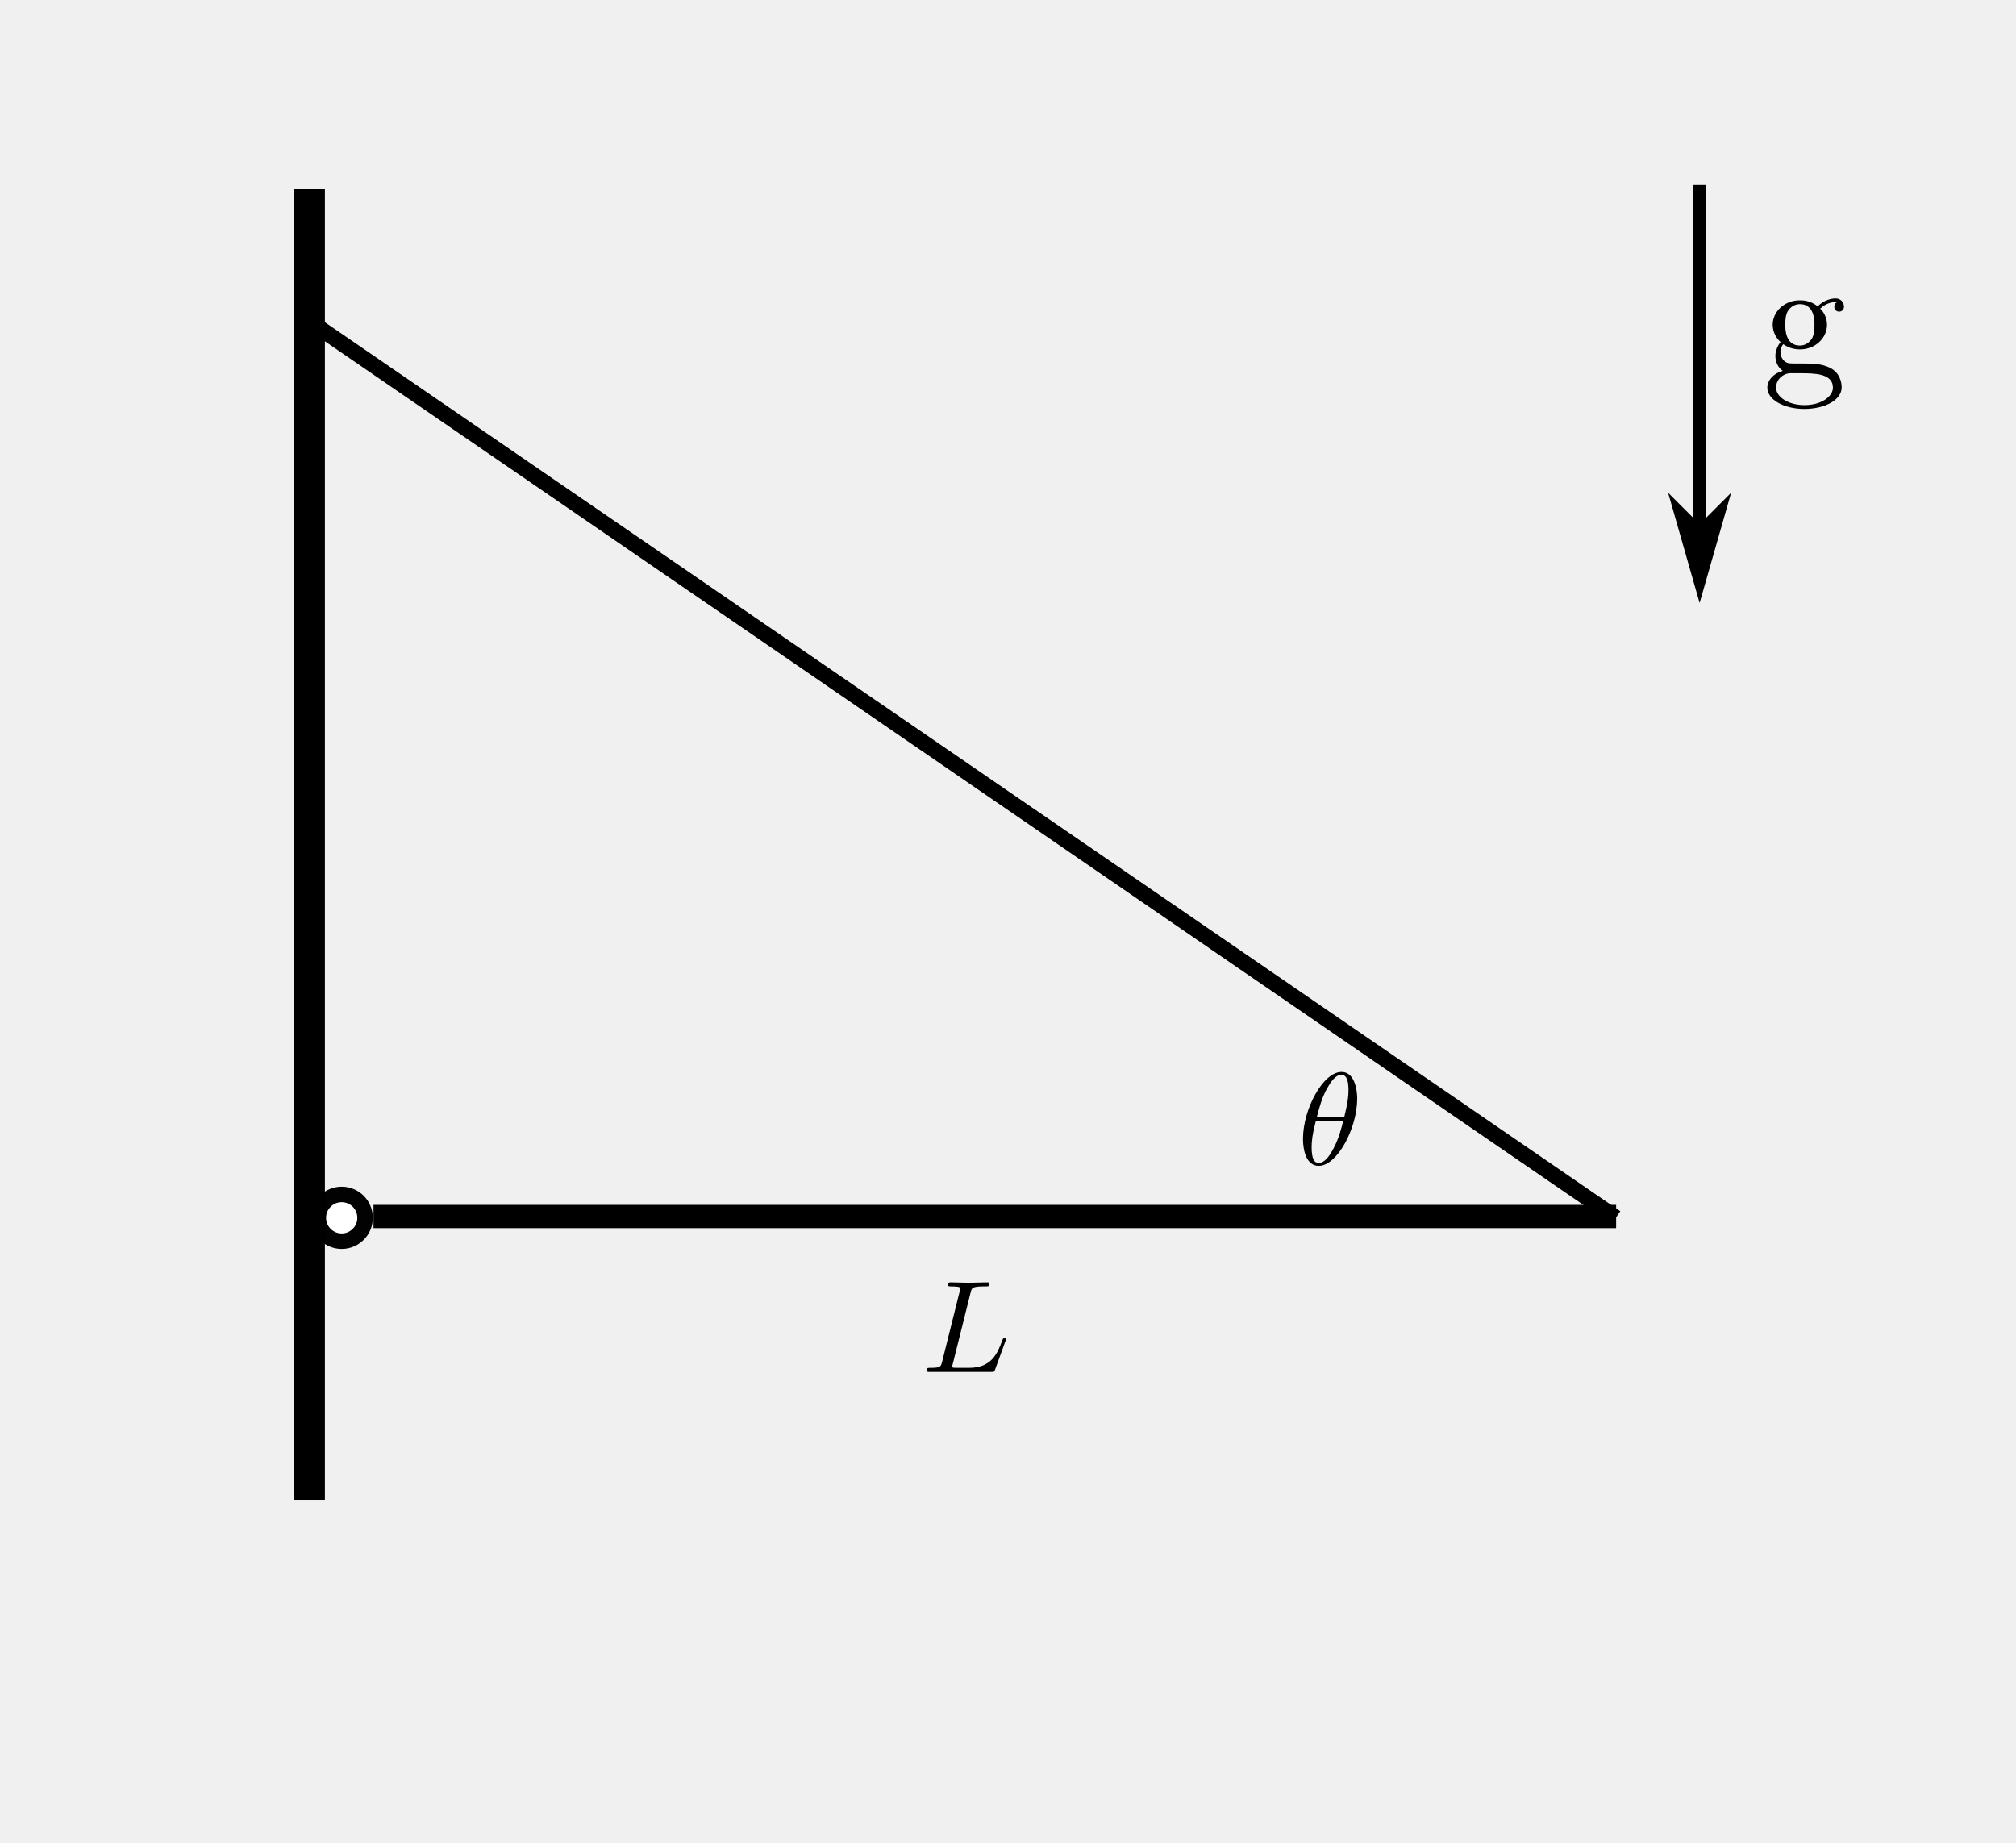
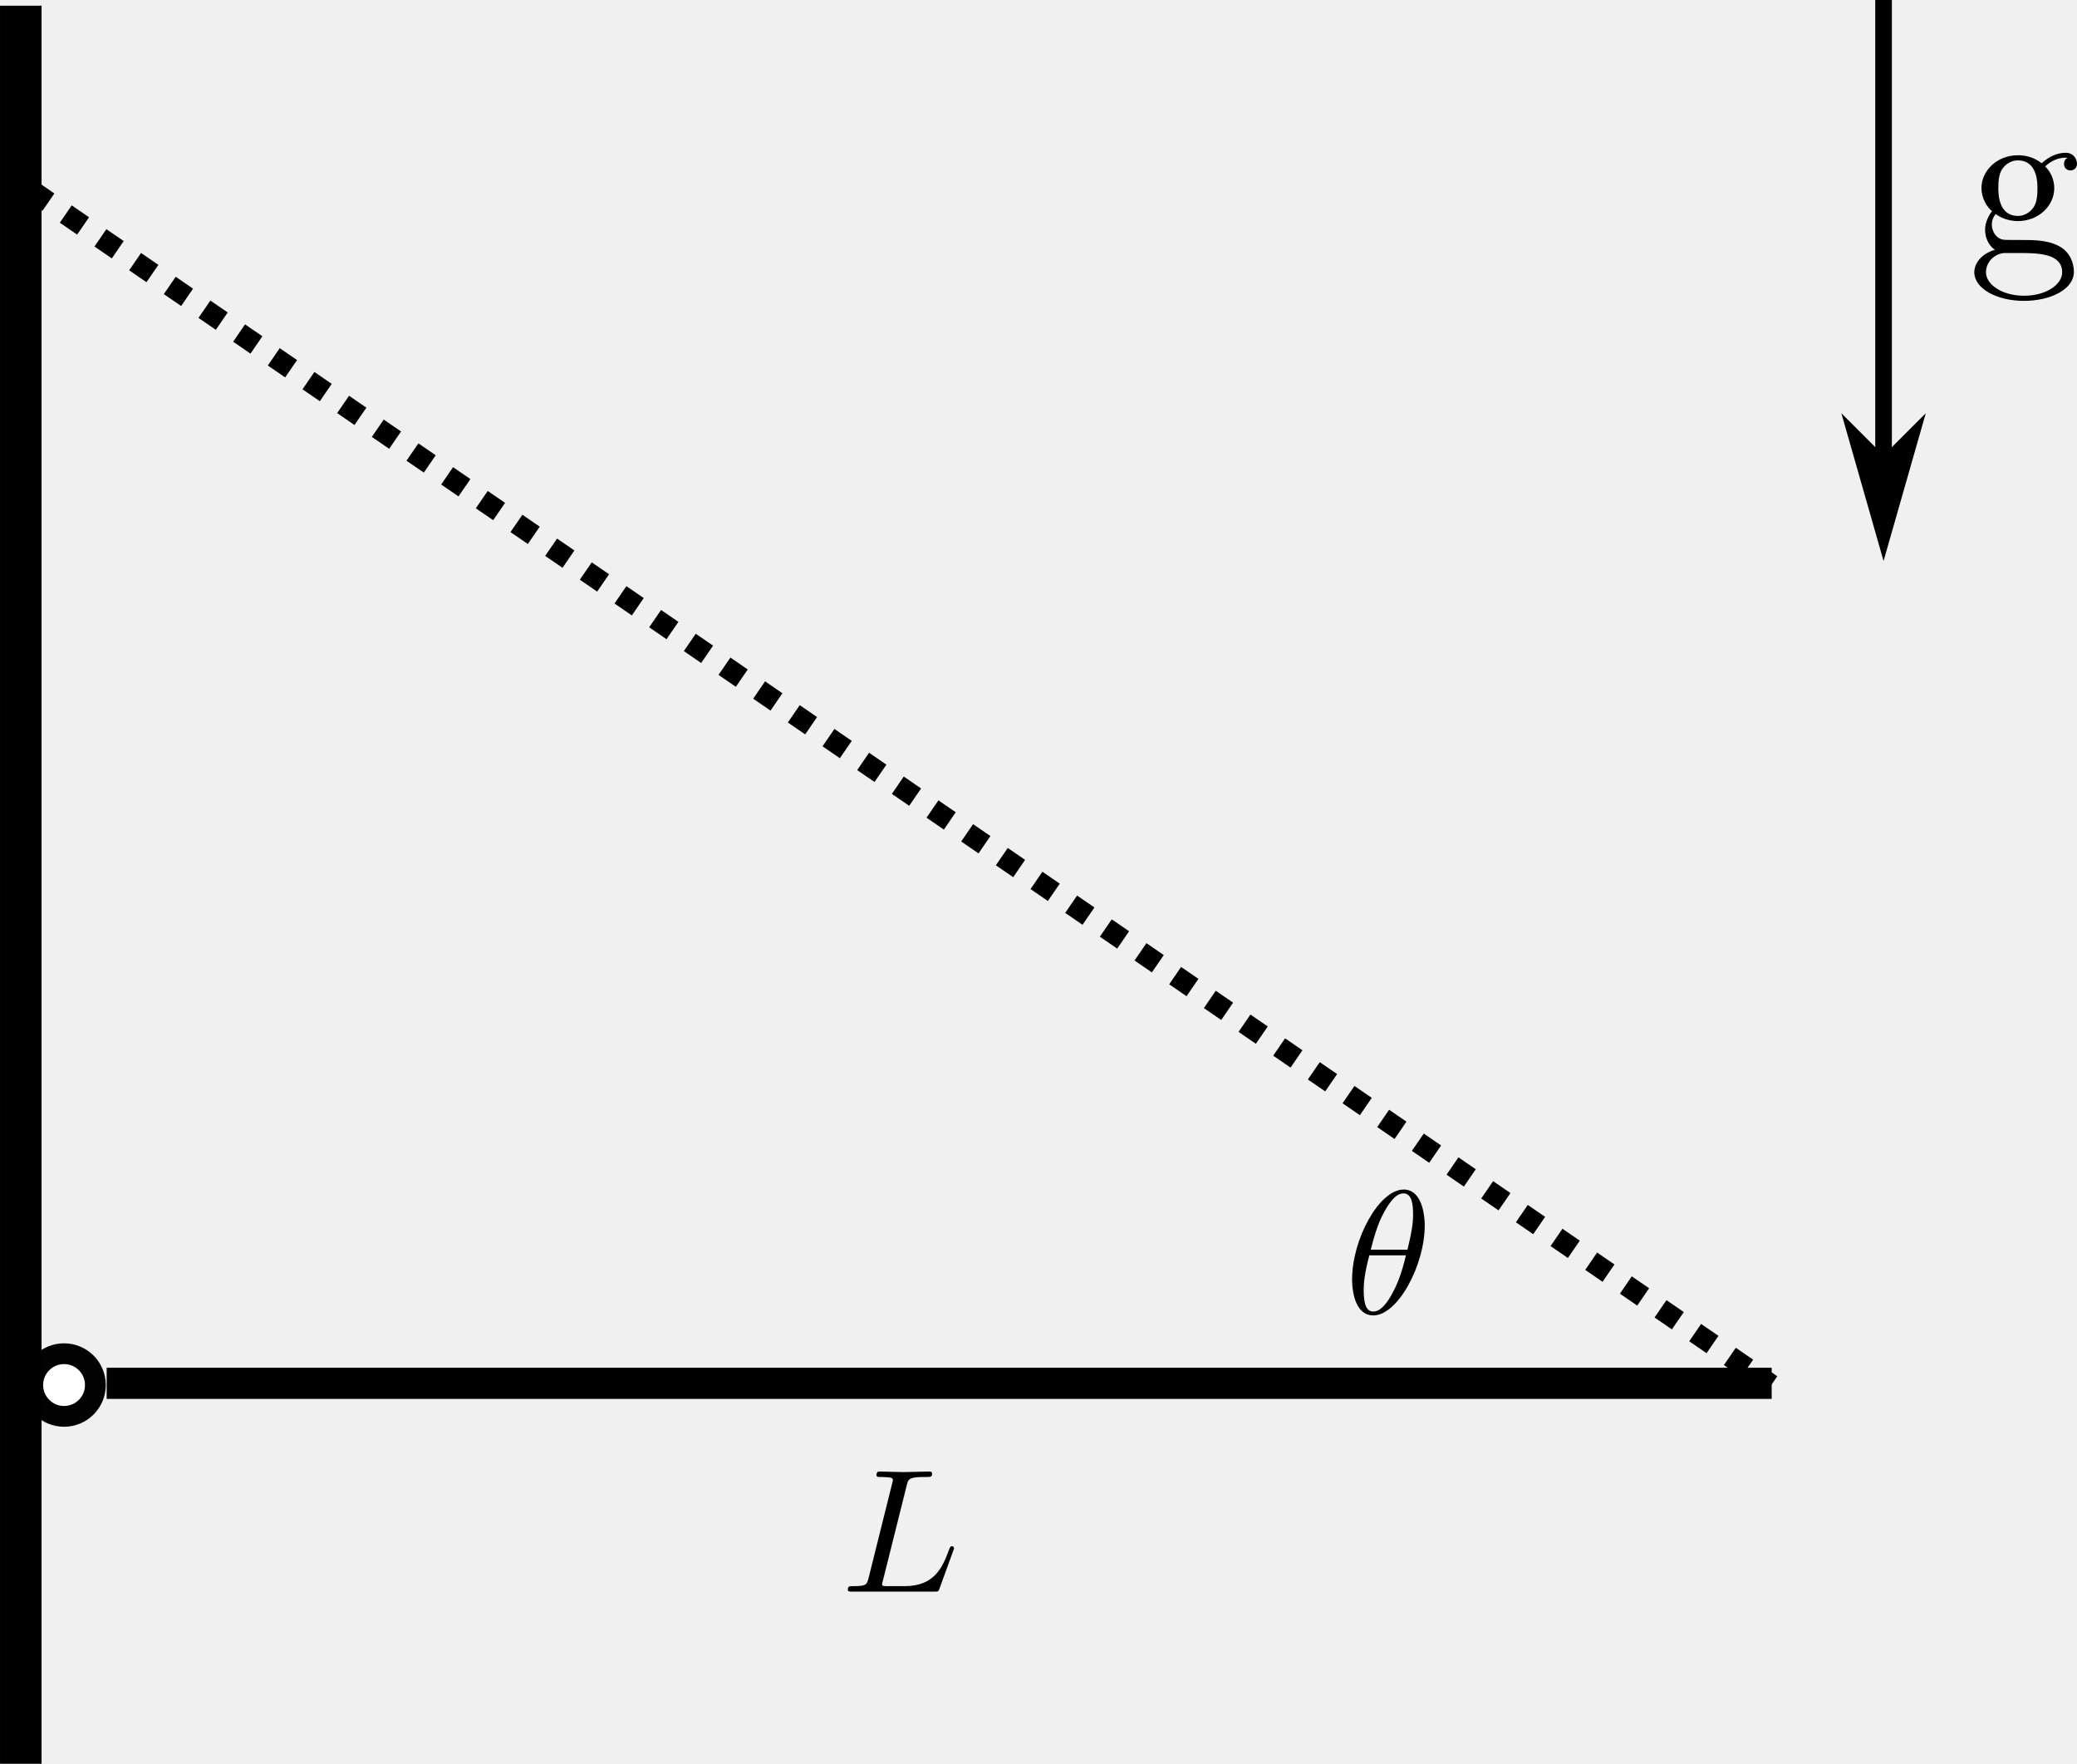
- <svg xmlns="http://www.w3.org/2000/svg" width="130" height="118.87" id="svg2" version="1.1">
+ <svg xmlns="http://www.w3.org/2000/svg" width="79.557" height="67.552" id="svg2" version="1.1" viewBox="0 0 74.584 63.33">
  <defs id="defs4">
    <marker style="overflow:visible" id="StopL" refX="0" refY="0" orient="auto">
-       <path transform="scale(0.8,0.8)" style="fill:none;stroke:#000000;stroke-width:1pt" d="M 0,5.65 0,-5.65" id="path5825" />
+       <path transform="scale(0.8)" style="fill:none;stroke:#000000;stroke-width:1pt" d="M 0,5.65 V -5.65" id="path5825" />
    </marker>
    <marker orient="auto" refY="0" refX="0" id="DistanceStart" style="overflow:visible">
      <g id="g2300">
-         <path id="path2306" d="M 0,0 2,0" style="fill:none;stroke:#ffffff;stroke-width:1.15;stroke-linecap:square" />
-         <path id="path2302" d="M 0,0 13,4 9,0 13,-4 0,0 z" style="fill:#000000;fill-rule:evenodd;stroke:none" />
-         <path id="path2304" d="M 0,-4 0,40" style="fill:none;stroke:#000000;stroke-width:1;stroke-linecap:square" />
+         <path id="path2306" d="M 0,0 H 2" style="fill:none;stroke:#ffffff;stroke-width:1.15;stroke-linecap:square" />
+         <path id="path2302" d="M 0,0 13,4 9,0 13,-4 Z" style="fill:#000000;fill-rule:evenodd;stroke:none" />
+         <path id="path2304" d="M 0,-4 V 40" style="fill:none;stroke:#000000;stroke-width:1;stroke-linecap:square" />
      </g>
    </marker>
    <marker style="overflow:visible" id="Arrow1Mend" refX="0" refY="0" orient="auto">
-       <path transform="matrix(-0.4,0,0,-0.4,-4,0)" style="fill-rule:evenodd;stroke:#000000;stroke-width:1pt" d="M 0,0 5,-5 -12.5,0 5,5 0,0 z" id="path3886" />
+       <path transform="matrix(-0.4,0,0,-0.4,-4,0)" style="fill-rule:evenodd;stroke:#000000;stroke-width:1pt" d="M 0,0 5,-5 -12.5,0 5,5 Z" id="path3886" />
    </marker>
    <marker style="overflow:visible" id="Arrow1Mstart" refX="0" refY="0" orient="auto">
-       <path transform="matrix(0.4,0,0,0.4,4,0)" style="fill-rule:evenodd;stroke:#000000;stroke-width:1pt" d="M 0,0 5,-5 -12.5,0 5,5 0,0 z" id="path3883" />
+       <path transform="matrix(0.4,0,0,0.4,4,0)" style="fill-rule:evenodd;stroke:#000000;stroke-width:1pt" d="M 0,0 5,-5 -12.5,0 5,5 Z" id="path3883" />
    </marker>
    <marker style="overflow:visible" id="Arrow1Mstart-4" refX="0" refY="0" orient="auto">
-       <path transform="matrix(0.4,0,0,0.4,4,0)" style="fill-rule:evenodd;stroke:#000000;stroke-width:1pt" d="M 0,0 5,-5 -12.5,0 5,5 0,0 z" id="path3883-2" />
+       <path transform="matrix(0.4,0,0,0.4,4,0)" style="fill-rule:evenodd;stroke:#000000;stroke-width:1pt" d="M 0,0 5,-5 -12.5,0 5,5 Z" id="path3883-2" />
    </marker>
    <marker style="overflow:visible" id="Arrow1Mend-7" refX="0" refY="0" orient="auto">
-       <path transform="matrix(-0.4,0,0,-0.4,-4,0)" style="fill-rule:evenodd;stroke:#000000;stroke-width:1pt" d="M 0,0 5,-5 -12.5,0 5,5 0,0 z" id="path3886-9" />
+       <path transform="matrix(-0.4,0,0,-0.4,-4,0)" style="fill-rule:evenodd;stroke:#000000;stroke-width:1pt" d="M 0,0 5,-5 -12.5,0 5,5 Z" id="path3886-9" />
    </marker>
    <marker style="overflow:visible" id="Arrow1Mstart-4-4" refX="0" refY="0" orient="auto">
-       <path transform="matrix(0.4,0,0,0.4,4,0)" style="fill-rule:evenodd;stroke:#000000;stroke-width:1pt" d="M 0,0 5,-5 -12.5,0 5,5 0,0 z" id="path3883-2-9" />
+       <path transform="matrix(0.4,0,0,0.4,4,0)" style="fill-rule:evenodd;stroke:#000000;stroke-width:1pt" d="M 0,0 5,-5 -12.5,0 5,5 Z" id="path3883-2-9" />
    </marker>
    <marker style="overflow:visible" id="Arrow1Mend-7-9" refX="0" refY="0" orient="auto">
-       <path transform="matrix(-0.4,0,0,-0.4,-4,0)" style="fill-rule:evenodd;stroke:#000000;stroke-width:1pt" d="M 0,0 5,-5 -12.5,0 5,5 0,0 z" id="path3886-9-7" />
+       <path transform="matrix(-0.4,0,0,-0.4,-4,0)" style="fill-rule:evenodd;stroke:#000000;stroke-width:1pt" d="M 0,0 5,-5 -12.5,0 5,5 Z" id="path3886-9-7" />
    </marker>
    <marker style="overflow:visible" id="StopL-5" refX="0" refY="0" orient="auto">
-       <path transform="scale(0.8,0.8)" style="fill:none;stroke:#000000;stroke-width:1pt" d="M 0,5.65 0,-5.65" id="path5825-0" />
+       <path transform="scale(0.8)" style="fill:none;stroke:#000000;stroke-width:1pt" d="M 0,5.65 V -5.65" id="path5825-0" />
    </marker>
    <marker style="overflow:visible" id="Arrow1Mend-7-97" refX="0" refY="0" orient="auto">
-       <path transform="matrix(-0.4,0,0,-0.4,-4,0)" style="fill-rule:evenodd;stroke:#000000;stroke-width:1pt" d="M 0,0 5,-5 -12.5,0 5,5 0,0 z" id="path3886-9-73" />
+       <path transform="matrix(-0.4,0,0,-0.4,-4,0)" style="fill-rule:evenodd;stroke:#000000;stroke-width:1pt" d="M 0,0 5,-5 -12.5,0 5,5 Z" id="path3886-9-73" />
    </marker>
    <marker style="overflow:visible" id="StopL-0" refX="0" refY="0" orient="auto">
-       <path transform="scale(0.8,0.8)" style="fill:none;stroke:#000000;stroke-width:1pt" d="M 0,5.65 0,-5.65" id="path5825-1" />
+       <path transform="scale(0.8)" style="fill:none;stroke:#000000;stroke-width:1pt" d="M 0,5.65 V -5.65" id="path5825-1" />
    </marker>
    <marker style="overflow:visible" id="Arrow1Mend-7-4" refX="0" refY="0" orient="auto">
-       <path transform="matrix(-0.4,0,0,-0.4,-4,0)" style="fill-rule:evenodd;stroke:#000000;stroke-width:1pt" d="M 0,0 5,-5 -12.5,0 5,5 0,0 z" id="path3886-9-0" />
+       <path transform="matrix(-0.4,0,0,-0.4,-4,0)" style="fill-rule:evenodd;stroke:#000000;stroke-width:1pt" d="M 0,0 5,-5 -12.5,0 5,5 Z" id="path3886-9-0" />
    </marker>
    <marker style="overflow:visible" id="Arrow1Mend-7-97-9" refX="0" refY="0" orient="auto">
-       <path transform="matrix(-0.4,0,0,-0.4,-4,0)" style="fill-rule:evenodd;stroke:#000000;stroke-width:1pt" d="M 0,0 5,-5 -12.5,0 5,5 0,0 z" id="path3886-9-73-3" />
+       <path transform="matrix(-0.4,0,0,-0.4,-4,0)" style="fill-rule:evenodd;stroke:#000000;stroke-width:1pt" d="M 0,0 5,-5 -12.5,0 5,5 Z" id="path3886-9-73-3" />
    </marker>
  </defs>
-   <g transform="translate(-44.78125,-97.11216)" id="layer1">
-     <flowRoot xml:space="preserve" id="flowRoot4599" style="font-size:8px;font-style:normal;font-variant:normal;font-weight:normal;font-stretch:normal;line-height:125%;letter-spacing:0px;word-spacing:0px;fill:#000000;fill-opacity:1;stroke:none;font-family:Monospace;-inkscape-font-specification:Monospace">
-       <flowRegion id="flowRegion4601">
-         <rect id="rect4603" width="88.388" height="77.277" x="8.586" y="-102.419" />
+   <g transform="translate(-63.73176,-109.0105)" id="layer1">
+     <flowRoot xml:space="preserve" id="flowRoot4599" style="font-style:normal;font-variant:normal;font-weight:normal;font-stretch:normal;line-height:0.01%;font-family:monospace;-inkscape-font-specification:Monospace;letter-spacing:0px;word-spacing:0px;fill:#000000;fill-opacity:1;stroke:none">
+       <flowRegion id="flowRegion4601" style="font-family:monospace">
+         <rect id="rect4603" width="88.388" height="77.277" x="8.586" y="-102.419" style="font-family:monospace" />
      </flowRegion>
-       <flowPara id="flowPara4605" />
+       <flowPara id="flowPara4605" style="font-size:8px;line-height:1.25;font-family:monospace"> </flowPara>
    </flowRoot>
-     <flowRoot style="font-size:8px;font-style:normal;font-variant:normal;font-weight:normal;font-stretch:normal;line-height:125%;letter-spacing:0px;word-spacing:0px;fill:#000000;fill-opacity:1;stroke:none;font-family:Monospace;-inkscape-font-specification:Monospace" id="flowRoot4684" xml:space="preserve">
-       <flowRegion id="flowRegion4686">
-         <rect y="-85.246" x="86.368" height="59.094" width="92.934" id="rect4688" />
+     <flowRoot style="font-style:normal;font-variant:normal;font-weight:normal;font-stretch:normal;line-height:0.01%;font-family:monospace;-inkscape-font-specification:Monospace;letter-spacing:0px;word-spacing:0px;fill:#000000;fill-opacity:1;stroke:none" id="flowRoot4684" xml:space="preserve">
+       <flowRegion id="flowRegion4686" style="font-family:monospace">
+         <rect y="-85.246" x="86.368" height="59.094" width="92.934" id="rect4688" style="font-family:monospace" />
      </flowRegion>
-       <flowPara id="flowPara4690" />
+       <flowPara id="flowPara4690" style="font-size:8px;line-height:1.25;font-family:monospace"> </flowPara>
    </flowRoot>
-     <path style="fill:none;stroke:#000000;stroke-width:1.013;stroke-linecap:butt;stroke-linejoin:miter;stroke-miterlimit:4;stroke-opacity:1;stroke-dasharray:none" d="M 65.228,118.165 148.979,175.652" id="path3343" />
-     <path style="fill:none;stroke:#000000;stroke-width:0.8;stroke-linecap:butt;stroke-linejoin:miter;stroke-miterlimit:4;stroke-opacity:1;stroke-dasharray:none;marker-end:url(#Arrow1Mend-7-9)" d="m 154.38,109.01 0,25.418" id="path4944" />
-     <g transform="matrix(1.540552,0,0,1.540552,97.5509,52.60373)" id="g5188">
-       <g style="font-style:normal;font-variant:normal;font-weight:normal;font-stretch:normal;letter-spacing:normal;word-spacing:normal;text-anchor:start;fill:none;stroke:#000000;stroke-linecap:butt;stroke-linejoin:miter;stroke-miterlimit:10.433;stroke-opacity:1;stroke-dasharray:none;stroke-dashoffset:0" id="g5190" transform="matrix(0.1409076,0,0,-0.1409076,-24.65882,101.8022)" xml:space="preserve" stroke-miterlimit="10.433" font-style="normal" font-variant="normal" font-weight="normal" font-stretch="normal" font-size-adjust="none" letter-spacing="normal" word-spacing="normal">
-         <path style="fill:#000000;stroke-width:0" d="m 460.8,412.82 0,0.03 0,0.02 0,0.03 0,0.04 0,0.04 0.01,0.05 0,0.05 0,0.06 0.01,0.05 0.01,0.07 0.01,0.06 0.01,0.07 0.01,0.07 0.01,0.08 0.02,0.08 0.02,0.08 0.02,0.08 0.02,0.08 0.03,0.09 0.03,0.09 0.03,0.09 0.04,0.09 0.03,0.09 0.05,0.1 0.04,0.09 0.05,0.1 0.06,0.09 0.06,0.1 0.06,0.09 0.07,0.1 0.07,0.09 0.07,0.1 c 1.96,-1.39 3.99,-1.55 4.94,-1.55 v 1.14 c -4.34,0 -4.34,4.99 -4.34,6.14 0,1.35 0.06,2.94 0.8,4.17 0.4,0.61 1.54,2 3.54,2 4.33,0 4.33,-4.98 4.33,-6.12 0,-1.34 -0.05,-2.94 -0.8,-4.19 -0.39,-0.59 -1.54,-2 -3.53,-2 h 0 v -1.14 c 4.63,0 8.06,3.44 8.06,7.28 0,1.85 -0.79,3.69 -2.03,4.83 1.78,1.69 3.58,1.94 4.49,1.94 0.09,0 0.34,0 0.5,-0.05 -0.56,-0.2 -0.8,-0.75 -0.8,-1.34 0,-0.85 0.64,-1.44 1.44,-1.44 0.5,0 1.44,0.34 1.44,1.48 0,0.85 -0.6,2.44 -2.54,2.44 -1,0 -3.18,-0.3 -5.28,-2.33 -2.09,1.64 -4.18,1.78 -5.28,1.78 -4.64,0 -8.08,-3.43 -8.08,-7.26 0,-2.19 1.1,-4.09 2.35,-5.14 -0.64,-0.74 -1.55,-2.39 -1.55,-4.13 0,-1.54 0.66,-3.43 2.2,-4.43 -3,-0.85 -4.59,-2.99 -4.59,-4.99 0,-3.58 4.94,-6.33 11.02,-6.33 l 0.04,1.14 c -5.03,0 -8.47,2.55 -8.47,5.19 0,2.3 1.89,4.14 4.1,4.28 h 2.94 c 4.28,0 9.85,0 9.85,-4.28 0,-2.69 -3.53,-5.19 -8.42,-5.19 h 0 l -0.04,-1.14 c 5.87,0 11.06,2.55 11.06,6.43 0,1.75 -0.7,4.29 -3.24,5.68 -2.64,1.39 -5.53,1.39 -8.57,1.39 -1.25,0 -3.39,0 -3.74,0.05 -1.59,0.2 -2.64,1.75 -2.64,3.34 z" id="path5192" />
+     <path style="fill:none;stroke:#000000;stroke-width:0.755;stroke-linecap:butt;stroke-linejoin:miter;stroke-miterlimit:4;stroke-dasharray:0.755, 0.755;stroke-dashoffset:0;stroke-opacity:1" d="m 64.848,115.841 62.492,42.895" id="path3343" />
+     <path style="fill:none;stroke:#000000;stroke-width:0.597;stroke-linecap:butt;stroke-linejoin:miter;stroke-miterlimit:4;stroke-dasharray:none;stroke-opacity:1;marker-end:url(#Arrow1Mend-7-9)" d="m 131.37,109.01 v 18.966" id="path4944" />
+     <g transform="matrix(1.149497,0,0,1.149497,88.96621,66.92209)" id="g5188">
+       <g style="font-style:normal;font-variant:normal;font-weight:normal;font-stretch:normal;letter-spacing:normal;word-spacing:normal;text-anchor:start;fill:none;stroke:#000000;stroke-linecap:butt;stroke-linejoin:miter;stroke-miterlimit:10.433;stroke-dasharray:none;stroke-dashoffset:0;stroke-opacity:1" id="g5190" transform="matrix(0.1409076,0,0,-0.1409076,-24.65882,101.8022)" xml:space="preserve" stroke-miterlimit="10.433" font-style="normal" font-variant="normal" font-weight="normal" font-stretch="normal" font-size-adjust="none" letter-spacing="normal" word-spacing="normal">
+         <path style="fill:#000000;stroke-width:0" d="m 460.8,412.82 v 0.03 0.02 0.03 0.04 0.04 l 0.01,0.05 v 0.05 0.06 l 0.01,0.05 0.01,0.07 0.01,0.06 0.01,0.07 0.01,0.07 0.01,0.08 0.02,0.08 0.02,0.08 0.02,0.08 0.02,0.08 0.03,0.09 0.03,0.09 0.03,0.09 0.04,0.09 0.03,0.09 0.05,0.1 0.04,0.09 0.05,0.1 0.06,0.09 0.06,0.1 0.06,0.09 0.07,0.1 0.07,0.09 0.07,0.1 c 1.96,-1.39 3.99,-1.55 4.94,-1.55 v 1.14 c -4.34,0 -4.34,4.99 -4.34,6.14 0,1.35 0.06,2.94 0.8,4.17 0.4,0.61 1.54,2 3.54,2 4.33,0 4.33,-4.98 4.33,-6.12 0,-1.34 -0.05,-2.94 -0.8,-4.19 -0.39,-0.59 -1.54,-2 -3.53,-2 v 0 -1.14 c 4.63,0 8.06,3.44 8.06,7.28 0,1.85 -0.79,3.69 -2.03,4.83 1.78,1.69 3.58,1.94 4.49,1.94 0.09,0 0.34,0 0.5,-0.05 -0.56,-0.2 -0.8,-0.75 -0.8,-1.34 0,-0.85 0.64,-1.44 1.44,-1.44 0.5,0 1.44,0.34 1.44,1.48 0,0.85 -0.6,2.44 -2.54,2.44 -1,0 -3.18,-0.3 -5.28,-2.33 -2.09,1.64 -4.18,1.78 -5.28,1.78 -4.64,0 -8.08,-3.43 -8.08,-7.26 0,-2.19 1.1,-4.09 2.35,-5.14 -0.64,-0.74 -1.55,-2.39 -1.55,-4.13 0,-1.54 0.66,-3.43 2.2,-4.43 -3,-0.85 -4.59,-2.99 -4.59,-4.99 0,-3.58 4.94,-6.33 11.02,-6.33 l 0.04,1.14 c -5.03,0 -8.47,2.55 -8.47,5.19 0,2.3 1.89,4.14 4.1,4.28 h 2.94 c 4.28,0 9.85,0 9.85,-4.28 0,-2.69 -3.53,-5.19 -8.42,-5.19 v 0 l -0.04,-1.14 c 5.87,0 11.06,2.55 11.06,6.43 0,1.75 -0.7,4.29 -3.24,5.68 -2.64,1.39 -5.53,1.39 -8.57,1.39 -1.25,0 -3.39,0 -3.74,0.05 -1.59,0.2 -2.64,1.75 -2.64,3.34 z" id="path5192" />
      </g>
    </g>
-     <path style="fill:none;stroke:#000000;stroke-width:1.5;stroke-linecap:butt;stroke-linejoin:miter;stroke-miterlimit:4;stroke-opacity:1;stroke-dasharray:none" d="m 148.996,175.576 -80.13,0" id="path5014" />
-     <path style="opacity:0.99;fill:#ffffff;fill-opacity:1;stroke:#000000;stroke-width:2.01;stroke-miterlimit:4;stroke-opacity:1;stroke-dasharray:none;stroke-dashoffset:0" id="path5020" d="m 36.365,45.886 c 0,1.674 -1.357,3.03 -3.03,3.03 -1.674,0 -3.03,-1.357 -3.03,-3.03 0,-1.674 1.357,-3.03 3.03,-3.03 1.674,0 3.03,1.357 3.03,3.03 z" transform="matrix(0.4976245,0,0,0.4976245,50.22687,152.8253)" />
-     <path transform="translate(44.78125,97.11216)" d="m 106.704,-21.289 c -0.07,0.015 -0.129,-0.199 -0.133,-0.477 -0.002,-0.174 0.018,-0.341 0.054,-0.441" id="path5428" style="opacity:0.99;fill:none;stroke:#ffffff;stroke-width:0.5;stroke-miterlimit:4;stroke-opacity:1;stroke-dasharray:none;stroke-dashoffset:0" />
-     <g transform="translate(80.8122,143.6942)" id="g7225">
-       <g style="font-style:normal;font-variant:normal;font-weight:normal;font-stretch:normal;letter-spacing:normal;word-spacing:normal;text-anchor:start;fill:none;stroke:#000000;stroke-linecap:butt;stroke-linejoin:miter;stroke-miterlimit:10.433;stroke-opacity:1;stroke-dasharray:none;stroke-dashoffset:0" id="g7227" transform="matrix(0.1698143,0,0,-0.1698143,-29.7175,97.5)" xml:space="preserve" stroke-miterlimit="10.433" font-style="normal" font-variant="normal" font-weight="normal" font-stretch="normal" font-size-adjust="none" letter-spacing="normal" word-spacing="normal">
-         <path style="fill:#000000;stroke-width:0" d="m 478.19,431.11 0,0.31 -0.01,0.34 -0.02,0.36 -0.02,0.37 -0.03,0.39 -0.04,0.39 -0.04,0.41 -0.06,0.41 -0.07,0.42 -0.07,0.43 -0.09,0.42 -0.1,0.43 -0.12,0.42 -0.12,0.42 -0.14,0.41 -0.16,0.41 -0.17,0.4 -0.18,0.38 -0.2,0.37 -0.22,0.36 -0.23,0.34 -0.25,0.32 -0.28,0.3 -0.29,0.27 -0.31,0.25 -0.16,0.12 -0.17,0.1 -0.17,0.1 -0.18,0.1 -0.18,0.08 -0.19,0.08 -0.19,0.07 -0.2,0.06 -0.21,0.05 -0.21,0.05 -0.22,0.03 -0.22,0.02 -0.23,0.02 -0.23,0 -0.05,-1.09 c 2.44,0 2.73,-3.19 2.73,-6.03 0,-2.44 -0.39,-4.99 -1.59,-9.92 h -10.41 c 0.85,3.2 1.85,7.18 3.83,10.72 1.36,2.43 3.19,5.23 5.44,5.23 l 0.05,1.09 c -6.92,0 -14.6,-14.04 -14.6,-25.45 0,-4.69 1.44,-10.22 5.99,-10.22 v 1.1 c -1.66,0 -2.71,1.45 -2.71,6.07 0,2.1 0.3,4.99 1.6,9.86 h 10.37 c -0.54,-2.28 -1.59,-6.51 -3.5,-10.11 -1.73,-3.39 -3.62,-5.82 -5.76,-5.82 v -1.1 c 7.01,0 14.59,14.3 14.59,25.46 z" id="path7229" />
+     <path style="fill:none;stroke:#000000;stroke-width:1.119;stroke-linecap:butt;stroke-linejoin:miter;stroke-miterlimit:4;stroke-dasharray:none;stroke-opacity:1" d="M 127.352,158.679 H 67.562" id="path5014" />
+     <circle style="opacity:0.99;fill:#ffffff;fill-opacity:1;stroke:#000000;stroke-width:0.746;stroke-miterlimit:4;stroke-dasharray:none;stroke-dashoffset:0;stroke-opacity:1" id="path5020" cx="66.032" cy="158.741" r="1.125" />
+     <path transform="translate(44.78125,97.11216)" d="m 106.704,-21.289 a 0.126,0.505 0 0 1 -0.126,-0.34 0.126,0.505 0 0 1 0.047,-0.579" id="path5428" style="opacity:0.99;fill:none;stroke:#ffffff;stroke-width:0.5;stroke-miterlimit:4;stroke-dasharray:none;stroke-dashoffset:0;stroke-opacity:1" />
+     <g transform="matrix(0.7461589,0,0,0.7461589,76.47648,134.89)" id="g7225">
+       <g style="font-style:normal;font-variant:normal;font-weight:normal;font-stretch:normal;letter-spacing:normal;word-spacing:normal;text-anchor:start;fill:none;stroke:#000000;stroke-linecap:butt;stroke-linejoin:miter;stroke-miterlimit:10.433;stroke-dasharray:none;stroke-dashoffset:0;stroke-opacity:1" id="g7227" transform="matrix(0.1698143,0,0,-0.1698143,-29.7175,97.5)" xml:space="preserve" stroke-miterlimit="10.433" font-style="normal" font-variant="normal" font-weight="normal" font-stretch="normal" font-size-adjust="none" letter-spacing="normal" word-spacing="normal">
+         <path style="fill:#000000;stroke-width:0" d="m 478.19,431.11 v 0.31 l -0.01,0.34 -0.02,0.36 -0.02,0.37 -0.03,0.39 -0.04,0.39 -0.04,0.41 -0.06,0.41 -0.07,0.42 -0.07,0.43 -0.09,0.42 -0.1,0.43 -0.12,0.42 -0.12,0.42 -0.14,0.41 -0.16,0.41 -0.17,0.4 -0.18,0.38 -0.2,0.37 -0.22,0.36 -0.23,0.34 -0.25,0.32 -0.28,0.3 -0.29,0.27 -0.31,0.25 -0.16,0.12 -0.17,0.1 -0.17,0.1 -0.18,0.1 -0.18,0.08 -0.19,0.08 -0.19,0.07 -0.2,0.06 -0.21,0.05 -0.21,0.05 -0.22,0.03 -0.22,0.02 -0.23,0.02 h -0.23 l -0.05,-1.09 c 2.44,0 2.73,-3.19 2.73,-6.03 0,-2.44 -0.39,-4.99 -1.59,-9.92 h -10.41 c 0.85,3.2 1.85,7.18 3.83,10.72 1.36,2.43 3.19,5.23 5.44,5.23 l 0.05,1.09 c -6.92,0 -14.6,-14.04 -14.6,-25.45 0,-4.69 1.44,-10.22 5.99,-10.22 v 1.1 c -1.66,0 -2.71,1.45 -2.71,6.07 0,2.1 0.3,4.99 1.6,9.86 h 10.37 c -0.54,-2.28 -1.59,-6.51 -3.5,-10.11 -1.73,-3.39 -3.62,-5.82 -5.76,-5.82 v -1.1 c 7.01,0 14.59,14.3 14.59,25.46 z" id="path7229" />
      </g>
    </g>
-     <path style="fill:none;stroke:#000000;stroke-width:2;stroke-linecap:butt;stroke-linejoin:miter;stroke-opacity:1;stroke-miterlimit:4;stroke-dasharray:none" d="m 64.732,193.885 0,-84.6" id="path5014-9" />
-     <g id="g7435" transform="translate(56.56854,157.0787)">
-       <g word-spacing="normal" letter-spacing="normal" font-size-adjust="none" font-stretch="normal" font-weight="normal" font-variant="normal" font-style="normal" stroke-miterlimit="10.433" xml:space="preserve" transform="matrix(0.1698143,0,0,-0.1698143,-29.7175,97.5)" id="content" style="font-style:normal;font-variant:normal;font-weight:normal;font-stretch:normal;letter-spacing:normal;word-spacing:normal;text-anchor:start;fill:none;stroke:#000000;stroke-linecap:butt;stroke-linejoin:miter;stroke-miterlimit:10.433;stroke-opacity:1;stroke-dasharray:none;stroke-dashoffset:0">
-         <path id="path7438" d="m 474.16,436.34 0.04,0.16 0.04,0.16 0.04,0.15 0.04,0.15 0.04,0.13 0.05,0.13 0.05,0.13 0.05,0.11 0.06,0.12 0.06,0.1 0.08,0.1 0.08,0.09 0.09,0.09 0.1,0.08 0.11,0.08 0.12,0.07 0.13,0.06 0.15,0.06 0.16,0.06 0.18,0.05 0.09,0.02 0.1,0.02 0.1,0.02 0.11,0.02 0.11,0.02 0.11,0.02 0.12,0.02 0.13,0.01 0.13,0.01 0.14,0.02 0.14,0.01 0.14,0.01 0.15,0.01 0.16,0.01 0.16,0.01 0.17,0.01 0.17,0 0.18,0.01 0.18,0 0.19,0.01 0.2,0 0.2,0 0.21,0 0.22,0 c 1.49,0 1.89,0 1.89,0.96 0,0.59 -0.54,0.59 -0.79,0.59 -1.66,0 -5.74,-0.16 -7.38,-0.16 -1.5,0 -5.14,0.16 -6.62,0.16 -0.36,0 -0.96,0 -0.96,-1 0,-0.55 0.46,-0.55 1.39,-0.55 0.11,0 1.05,0 1.91,-0.09 0.89,-0.11 1.34,-0.16 1.34,-0.8 0,-0.2 -0.06,-0.36 -0.2,-0.95 l -6.67,-26.75 c -0.5,-1.95 -0.61,-2.34 -4.55,-2.34 -0.84,0 -1.34,0 -1.34,-1 0,-0.55 0.45,-0.55 1.34,-0.55 h 23.08 c 1.19,0 1.23,0 1.55,0.84 l 3.92,10.77 c 0.2,0.55 0.2,0.64 0.2,0.7 0,0.19 -0.14,0.55 -0.59,0.55 -0.46,0 -0.5,-0.25 -0.85,-1.05 -1.7,-4.59 -3.89,-10.26 -12.51,-10.26 h -4.67 c -0.71,0 -0.8,0 -1.1,0.04 -0.5,0.05 -0.65,0.1 -0.65,0.5 0,0.14 0,0.25 0.25,1.14 z" style="fill:#000000;stroke-width:0" />
+     <path style="fill:none;stroke:#000000;stroke-width:1.492;stroke-linecap:butt;stroke-linejoin:miter;stroke-miterlimit:4;stroke-dasharray:none;stroke-opacity:1" d="M 64.478,172.34 V 109.215" id="path5014-9" />
+     <g id="g7435" transform="matrix(0.7461589,0,0,0.7461589,58.38686,144.877)">
+       <g word-spacing="normal" letter-spacing="normal" font-size-adjust="none" font-stretch="normal" font-weight="normal" font-variant="normal" font-style="normal" stroke-miterlimit="10.433" xml:space="preserve" transform="matrix(0.1698143,0,0,-0.1698143,-29.7175,97.5)" id="content" style="font-style:normal;font-variant:normal;font-weight:normal;font-stretch:normal;letter-spacing:normal;word-spacing:normal;text-anchor:start;fill:none;stroke:#000000;stroke-linecap:butt;stroke-linejoin:miter;stroke-miterlimit:10.433;stroke-dasharray:none;stroke-dashoffset:0;stroke-opacity:1">
+         <path id="path7438" d="m 474.16,436.34 0.04,0.16 0.04,0.16 0.04,0.15 0.04,0.15 0.04,0.13 0.05,0.13 0.05,0.13 0.05,0.11 0.06,0.12 0.06,0.1 0.08,0.1 0.08,0.09 0.09,0.09 0.1,0.08 0.11,0.08 0.12,0.07 0.13,0.06 0.15,0.06 0.16,0.06 0.18,0.05 0.09,0.02 0.1,0.02 0.1,0.02 0.11,0.02 0.11,0.02 0.11,0.02 0.12,0.02 0.13,0.01 0.13,0.01 0.14,0.02 0.14,0.01 0.14,0.01 0.15,0.01 0.16,0.01 0.16,0.01 0.17,0.01 h 0.17 l 0.18,0.01 h 0.18 l 0.19,0.01 h 0.2 0.2 0.21 0.22 c 1.49,0 1.89,0 1.89,0.96 0,0.59 -0.54,0.59 -0.79,0.59 -1.66,0 -5.74,-0.16 -7.38,-0.16 -1.5,0 -5.14,0.16 -6.62,0.16 -0.36,0 -0.96,0 -0.96,-1 0,-0.55 0.46,-0.55 1.39,-0.55 0.11,0 1.05,0 1.91,-0.09 0.89,-0.11 1.34,-0.16 1.34,-0.8 0,-0.2 -0.06,-0.36 -0.2,-0.95 l -6.67,-26.75 c -0.5,-1.95 -0.61,-2.34 -4.55,-2.34 -0.84,0 -1.34,0 -1.34,-1 0,-0.55 0.45,-0.55 1.34,-0.55 h 23.08 c 1.19,0 1.23,0 1.55,0.84 l 3.92,10.77 c 0.2,0.55 0.2,0.64 0.2,0.7 0,0.19 -0.14,0.55 -0.59,0.55 -0.46,0 -0.5,-0.25 -0.85,-1.05 -1.7,-4.59 -3.89,-10.26 -12.51,-10.26 h -4.67 c -0.71,0 -0.8,0 -1.1,0.04 -0.5,0.05 -0.65,0.1 -0.65,0.5 0,0.14 0,0.25 0.25,1.14 z" style="fill:#000000;stroke-width:0" />
      </g>
    </g>
  </g>
</svg>
